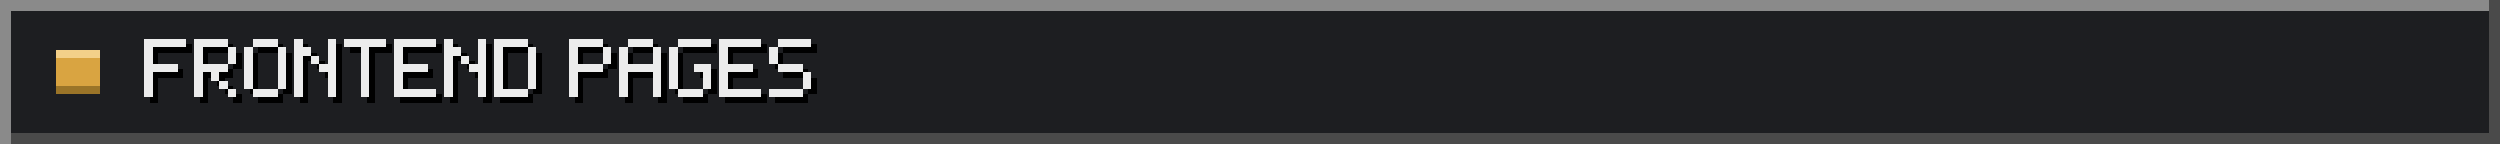
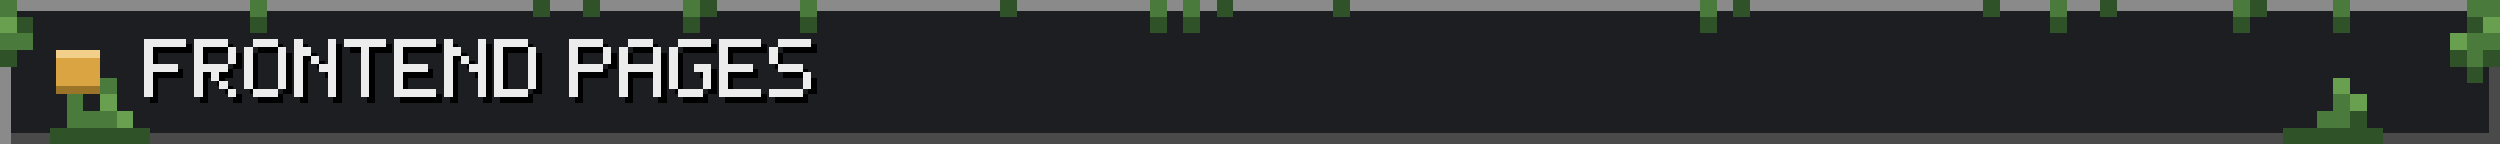
<svg xmlns="http://www.w3.org/2000/svg" width="900" height="52" viewBox="0 0 900 52" shape-rendering="crispEdges" role="img" aria-label="Frontend pages">
  <style />
  <rect width="900" height="52" fill="#1d1e21" />
  <rect width="900" height="4" fill="#8a8a8a" />
  <rect y="48" width="900" height="4" fill="#4a4a4a" />
  <rect width="4" height="52" fill="#8a8a8a" />
  <rect x="896" width="4" height="52" fill="#4a4a4a" />
  <rect x="20" y="18" width="16" height="16" fill="#d9a441" />
  <rect x="20" y="18" width="16" height="3" fill="#f3d089" />
  <rect x="20" y="31" width="16" height="3" fill="#9a7428" />
  <path fill="#000000" d="M54 16h15v3h-15zM54 19h3v3h-3zM54 22h3v3h-3zM54 25h12v3h-12zM54 28h3v3h-3zM54 31h3v3h-3zM54 34h3v3h-3zM72 16h12v3h-12zM72 19h3v3h-3zM84 19h3v3h-3zM72 22h3v3h-3zM84 22h3v3h-3zM72 25h12v3h-12zM72 28h3v3h-3zM78 28h3v3h-3zM72 31h3v3h-3zM81 31h3v3h-3zM72 34h3v3h-3zM84 34h3v3h-3zM93 16h9v3h-9zM90 19h3v3h-3zM102 19h3v3h-3zM90 22h3v3h-3zM102 22h3v3h-3zM90 25h3v3h-3zM102 25h3v3h-3zM90 28h3v3h-3zM102 28h3v3h-3zM90 31h3v3h-3zM102 31h3v3h-3zM93 34h9v3h-9zM108 16h3v3h-3zM120 16h3v3h-3zM108 19h6v3h-6zM120 19h3v3h-3zM108 22h3v3h-3zM114 22h3v3h-3zM120 22h3v3h-3zM108 25h3v3h-3zM117 25h6v3h-6zM108 28h3v3h-3zM120 28h3v3h-3zM108 31h3v3h-3zM120 31h3v3h-3zM108 34h3v3h-3zM120 34h3v3h-3zM126 16h15v3h-15zM132 19h3v3h-3zM132 22h3v3h-3zM132 25h3v3h-3zM132 28h3v3h-3zM132 31h3v3h-3zM132 34h3v3h-3zM144 16h15v3h-15zM144 19h3v3h-3zM144 22h3v3h-3zM144 25h12v3h-12zM144 28h3v3h-3zM144 31h3v3h-3zM144 34h15v3h-15zM162 16h3v3h-3zM174 16h3v3h-3zM162 19h6v3h-6zM174 19h3v3h-3zM162 22h3v3h-3zM168 22h3v3h-3zM174 22h3v3h-3zM162 25h3v3h-3zM171 25h6v3h-6zM162 28h3v3h-3zM174 28h3v3h-3zM162 31h3v3h-3zM174 31h3v3h-3zM162 34h3v3h-3zM174 34h3v3h-3zM180 16h12v3h-12zM180 19h3v3h-3zM192 19h3v3h-3zM180 22h3v3h-3zM192 22h3v3h-3zM180 25h3v3h-3zM192 25h3v3h-3zM180 28h3v3h-3zM192 28h3v3h-3zM180 31h3v3h-3zM192 31h3v3h-3zM180 34h12v3h-12zM207 16h12v3h-12zM207 19h3v3h-3zM219 19h3v3h-3zM207 22h3v3h-3zM219 22h3v3h-3zM207 25h12v3h-12zM207 28h3v3h-3zM207 31h3v3h-3zM207 34h3v3h-3zM228 16h9v3h-9zM225 19h3v3h-3zM237 19h3v3h-3zM225 22h3v3h-3zM237 22h3v3h-3zM225 25h15v3h-15zM225 28h3v3h-3zM237 28h3v3h-3zM225 31h3v3h-3zM237 31h3v3h-3zM225 34h3v3h-3zM237 34h3v3h-3zM246 16h12v3h-12zM243 19h3v3h-3zM243 22h3v3h-3zM243 25h3v3h-3zM252 25h6v3h-6zM243 28h3v3h-3zM255 28h3v3h-3zM243 31h3v3h-3zM255 31h3v3h-3zM246 34h9v3h-9zM261 16h15v3h-15zM261 19h3v3h-3zM261 22h3v3h-3zM261 25h12v3h-12zM261 28h3v3h-3zM261 31h3v3h-3zM261 34h15v3h-15zM282 16h12v3h-12zM279 19h3v3h-3zM279 22h3v3h-3zM282 25h9v3h-9zM291 28h3v3h-3zM291 31h3v3h-3zM279 34h12v3h-12z" />
  <path fill="#ececec" d="M52 14h15v3h-15zM52 17h3v3h-3zM52 20h3v3h-3zM52 23h12v3h-12zM52 26h3v3h-3zM52 29h3v3h-3zM52 32h3v3h-3zM70 14h12v3h-12zM70 17h3v3h-3zM82 17h3v3h-3zM70 20h3v3h-3zM82 20h3v3h-3zM70 23h12v3h-12zM70 26h3v3h-3zM76 26h3v3h-3zM70 29h3v3h-3zM79 29h3v3h-3zM70 32h3v3h-3zM82 32h3v3h-3zM91 14h9v3h-9zM88 17h3v3h-3zM100 17h3v3h-3zM88 20h3v3h-3zM100 20h3v3h-3zM88 23h3v3h-3zM100 23h3v3h-3zM88 26h3v3h-3zM100 26h3v3h-3zM88 29h3v3h-3zM100 29h3v3h-3zM91 32h9v3h-9zM106 14h3v3h-3zM118 14h3v3h-3zM106 17h6v3h-6zM118 17h3v3h-3zM106 20h3v3h-3zM112 20h3v3h-3zM118 20h3v3h-3zM106 23h3v3h-3zM115 23h6v3h-6zM106 26h3v3h-3zM118 26h3v3h-3zM106 29h3v3h-3zM118 29h3v3h-3zM106 32h3v3h-3zM118 32h3v3h-3zM124 14h15v3h-15zM130 17h3v3h-3zM130 20h3v3h-3zM130 23h3v3h-3zM130 26h3v3h-3zM130 29h3v3h-3zM130 32h3v3h-3zM142 14h15v3h-15zM142 17h3v3h-3zM142 20h3v3h-3zM142 23h12v3h-12zM142 26h3v3h-3zM142 29h3v3h-3zM142 32h15v3h-15zM160 14h3v3h-3zM172 14h3v3h-3zM160 17h6v3h-6zM172 17h3v3h-3zM160 20h3v3h-3zM166 20h3v3h-3zM172 20h3v3h-3zM160 23h3v3h-3zM169 23h6v3h-6zM160 26h3v3h-3zM172 26h3v3h-3zM160 29h3v3h-3zM172 29h3v3h-3zM160 32h3v3h-3zM172 32h3v3h-3zM178 14h12v3h-12zM178 17h3v3h-3zM190 17h3v3h-3zM178 20h3v3h-3zM190 20h3v3h-3zM178 23h3v3h-3zM190 23h3v3h-3zM178 26h3v3h-3zM190 26h3v3h-3zM178 29h3v3h-3zM190 29h3v3h-3zM178 32h12v3h-12zM205 14h12v3h-12zM205 17h3v3h-3zM217 17h3v3h-3zM205 20h3v3h-3zM217 20h3v3h-3zM205 23h12v3h-12zM205 26h3v3h-3zM205 29h3v3h-3zM205 32h3v3h-3zM226 14h9v3h-9zM223 17h3v3h-3zM235 17h3v3h-3zM223 20h3v3h-3zM235 20h3v3h-3zM223 23h15v3h-15zM223 26h3v3h-3zM235 26h3v3h-3zM223 29h3v3h-3zM235 29h3v3h-3zM223 32h3v3h-3zM235 32h3v3h-3zM244 14h12v3h-12zM241 17h3v3h-3zM241 20h3v3h-3zM241 23h3v3h-3zM250 23h6v3h-6zM241 26h3v3h-3zM253 26h3v3h-3zM241 29h3v3h-3zM253 29h3v3h-3zM244 32h9v3h-9zM259 14h15v3h-15zM259 17h3v3h-3zM259 20h3v3h-3zM259 23h12v3h-12zM259 26h3v3h-3zM259 29h3v3h-3zM259 32h15v3h-15zM280 14h12v3h-12zM277 17h3v3h-3zM277 20h3v3h-3zM280 23h9v3h-9zM289 26h3v3h-3zM289 29h3v3h-3zM277 32h12v3h-12z" />
+   <g id="vines">
+     <rect x="0" y="0" width="6" height="6" fill="#4a7a3c" />
+     <rect x="90" y="0" width="6" height="6" fill="#4a7a3c" />
+     <rect x="192" y="0" width="6" height="6" fill="#2f5229" />
+     <rect x="210" y="0" width="6" height="6" fill="#2f5229" />
+     <rect x="246" y="0" width="6" height="6" fill="#4a7a3c" />
+     <rect x="252" y="0" width="6" height="6" fill="#2f5229" />
+     <rect x="288" y="0" width="6" height="6" fill="#4a7a3c" />
+     <rect x="360" y="0" width="6" height="6" fill="#2f5229" />
+     <rect x="414" y="0" width="6" height="6" fill="#4a7a3c" />
+     <rect x="426" y="0" width="6" height="6" fill="#4a7a3c" />
+     <rect x="438" y="0" width="6" height="6" fill="#2f5229" />
+     <rect x="480" y="0" width="6" height="6" fill="#2f5229" />
+     <rect x="612" y="0" width="6" height="6" fill="#4a7a3c" />
+     <rect x="624" y="0" width="6" height="6" fill="#2f5229" />
+     <rect x="714" y="0" width="6" height="6" fill="#2f5229" />
+     <rect x="738" y="0" width="6" height="6" fill="#4a7a3c" />
+     <rect x="756" y="0" width="6" height="6" fill="#2f5229" />
+     <rect x="804" y="0" width="6" height="6" fill="#4a7a3c" />
+     <rect x="810" y="0" width="6" height="6" fill="#2f5229" />
+     <rect x="840" y="0" width="6" height="6" fill="#4a7a3c" />
+     <rect x="888" y="0" width="6" height="6" fill="#4a7a3c" />
+     <rect x="894" y="0" width="6" height="6" fill="#4a7a3c" />
+     <rect x="0" y="6" width="6" height="6" fill="#69a04f" />
+     <rect x="6" y="6" width="6" height="6" fill="#2f5229" />
+     <rect x="90" y="6" width="6" height="6" fill="#2f5229" />
+     <rect x="246" y="6" width="6" height="6" fill="#2f5229" />
+     <rect x="288" y="6" width="6" height="6" fill="#2f5229" />
+     <rect x="414" y="6" width="6" height="6" fill="#2f5229" />
+     <rect x="426" y="6" width="6" height="6" fill="#2f5229" />
+     <rect x="612" y="6" width="6" height="6" fill="#2f5229" />
+     <rect x="738" y="6" width="6" height="6" fill="#2f5229" />
+     <rect x="804" y="6" width="6" height="6" fill="#2f5229" />
+     <rect x="840" y="6" width="6" height="6" fill="#2f5229" />
+     <rect x="888" y="6" width="6" height="6" fill="#2f5229" />
+     <rect x="894" y="6" width="6" height="6" fill="#69a04f" />
+     <rect x="0" y="12" width="6" height="6" fill="#4a7a3c" />
+     <rect x="6" y="12" width="6" height="6" fill="#4a7a3c" />
+     <rect x="882" y="12" width="6" height="6" fill="#69a04f" />
+     <rect x="888" y="12" width="6" height="6" fill="#4a7a3c" />
+     <rect x="894" y="12" width="6" height="6" fill="#4a7a3c" />
+     <rect x="0" y="18" width="6" height="6" fill="#2f5229" />
+     <rect x="882" y="18" width="6" height="6" fill="#2f5229" />
+     <rect x="888" y="18" width="6" height="6" fill="#4a7a3c" />
+     <rect x="894" y="18" width="6" height="6" fill="#2f5229" />
+     <rect x="888" y="24" width="6" height="6" fill="#2f5229" />
+     <rect x="36" y="28" width="6" height="6" fill="#4a7a3c" />
+     <rect x="840" y="28" width="6" height="6" fill="#69a04f" />
+     <rect x="24" y="34" width="6" height="6" fill="#4a7a3c" />
+     <rect x="36" y="34" width="6" height="6" fill="#69a04f" />
+     <rect x="840" y="34" width="6" height="6" fill="#4a7a3c" />
+     <rect x="846" y="34" width="6" height="6" fill="#69a04f" />
+     <rect x="24" y="40" width="6" height="6" fill="#4a7a3c" />
+     <rect x="30" y="40" width="6" height="6" fill="#4a7a3c" />
+     <rect x="36" y="40" width="6" height="6" fill="#4a7a3c" />
+     <rect x="42" y="40" width="6" height="6" fill="#69a04f" />
+     <rect x="834" y="40" width="6" height="6" fill="#4a7a3c" />
+     <rect x="840" y="40" width="6" height="6" fill="#4a7a3c" />
+     <rect x="846" y="40" width="6" height="6" fill="#2f5229" />
+     <rect x="18" y="46" width="6" height="6" fill="#2f5229" />
+     <rect x="24" y="46" width="6" height="6" fill="#2f5229" />
+     <rect x="30" y="46" width="6" height="6" fill="#2f5229" />
+     <rect x="36" y="46" width="6" height="6" fill="#2f5229" />
+     <rect x="42" y="46" width="6" height="6" fill="#2f5229" />
+     <rect x="48" y="46" width="6" height="6" fill="#2f5229" />
+     <rect x="822" y="46" width="6" height="6" fill="#2f5229" />
+     <rect x="828" y="46" width="6" height="6" fill="#2f5229" />
+     <rect x="834" y="46" width="6" height="6" fill="#2f5229" />
+     <rect x="840" y="46" width="6" height="6" fill="#2f5229" />
+     <rect x="846" y="46" width="6" height="6" fill="#2f5229" />
+     <rect x="852" y="46" width="6" height="6" fill="#2f5229" />
+   </g>
</svg>
